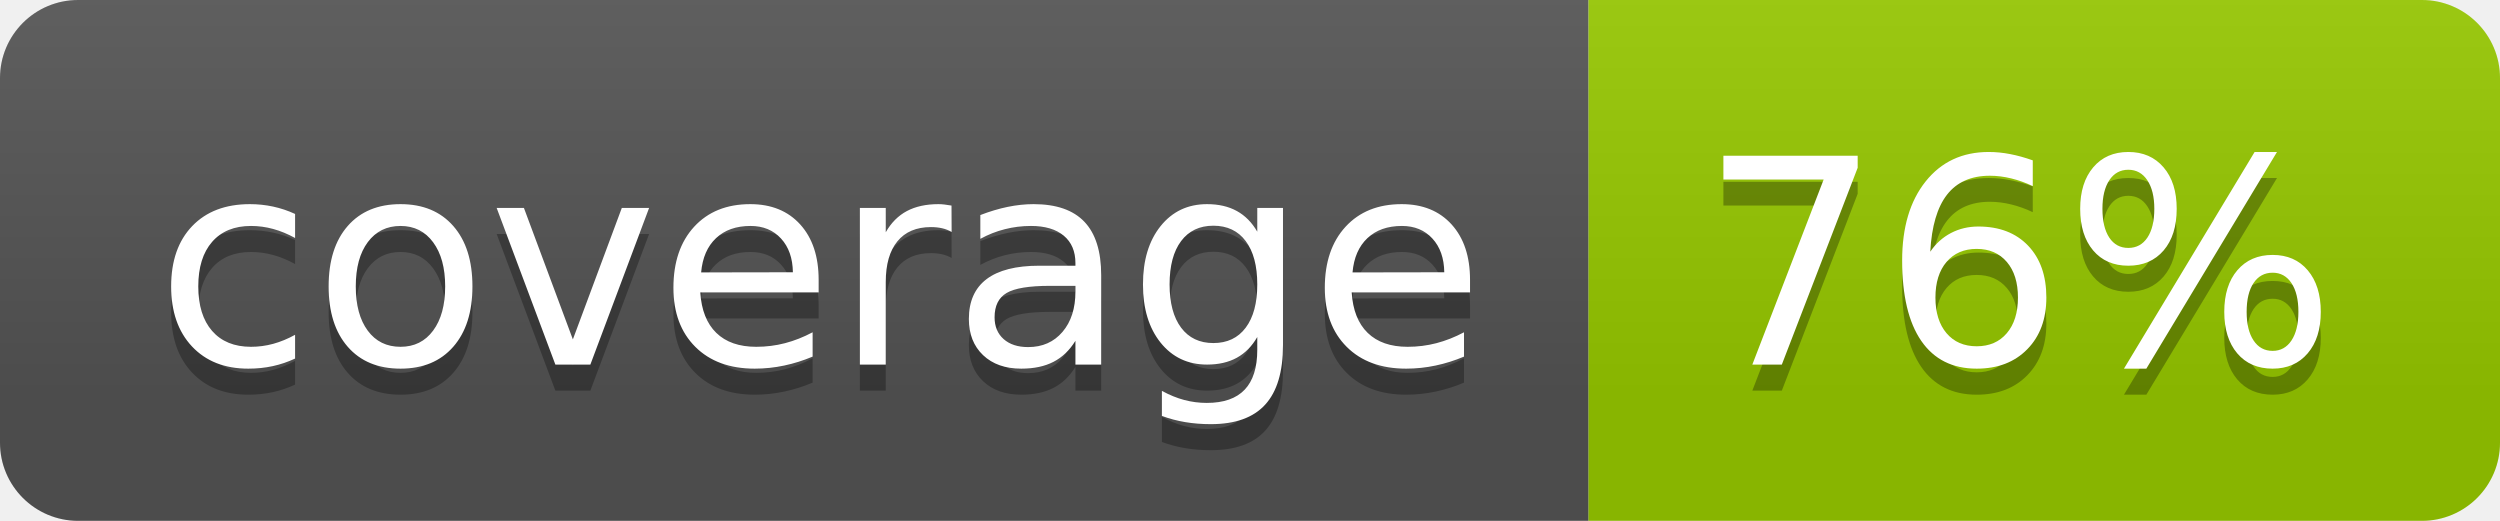
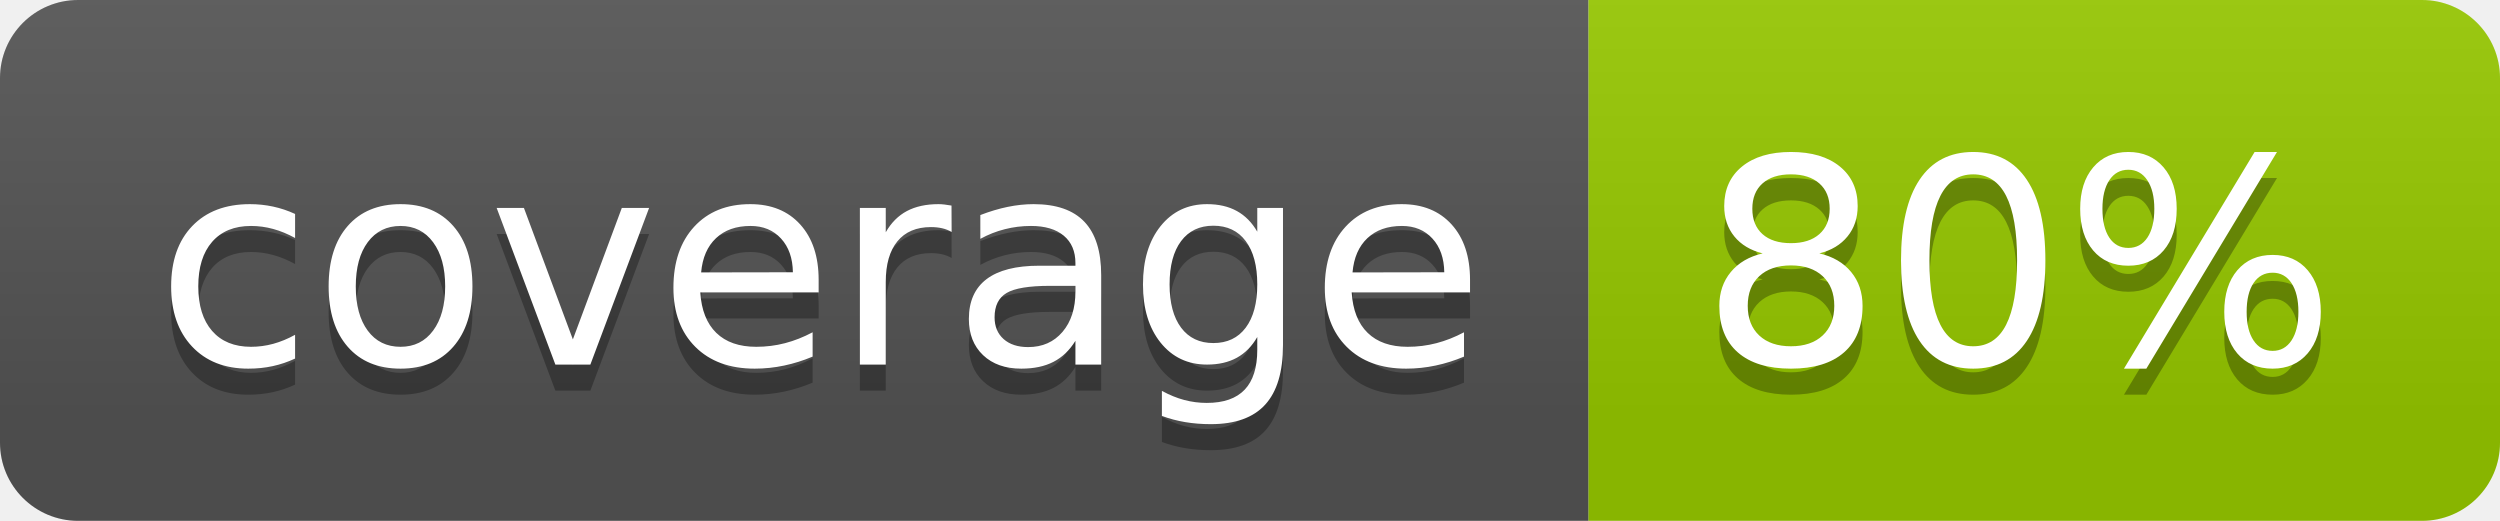
- <svg xmlns="http://www.w3.org/2000/svg" width="96" height="20" role="img" aria-label="coverage: 76%">
-   <linearGradient id="s" x2="0" y2="76%">
+ <svg xmlns="http://www.w3.org/2000/svg" width="96" height="20" role="img" aria-label="coverage: 80%">
+   <linearGradient id="s" x2="0" y2="80%">
    <stop offset="0" stop-color="#bbb" stop-opacity=".1" />
    <stop offset="1" stop-opacity=".1" />
  </linearGradient>
  <clipPath id="r">
    <rect width="96" height="20" rx="3" fill="#fff" />
  </clipPath>
  <g clip-path="url(#r)">
    <rect width="61" height="20" fill="#555" />
    <rect x="61" width="35" height="20" fill="#97ca00" />
    <rect width="96" height="20" fill="url(#s)" />
  </g>
  <g fill="#fff" text-anchor="middle" font-family="Verdana,Geneva,DejaVu Sans,sans-serif" text-rendering="geometricPrecision" font-size="110">
    <text aria-hidden="true" x="315" y="150" fill="#010101" fill-opacity=".3" transform="scale(.1)" textLength="510">coverage</text>
    <text x="315" y="140" transform="scale(.1)" fill="#fff" textLength="510">coverage</text>
-     <text aria-hidden="true" x="775" y="150" fill="#010101" fill-opacity=".3" transform="scale(.1)" textLength="250">76%</text>
-     <text x="775" y="140" transform="scale(.1)" fill="#fff" textLength="250">76%</text>
+     <text aria-hidden="true" x="775" y="150" fill="#010101" fill-opacity=".3" transform="scale(.1)" textLength="250">80%</text>
+     <text x="775" y="140" transform="scale(.1)" fill="#fff" textLength="250">80%</text>
  </g>
</svg>
